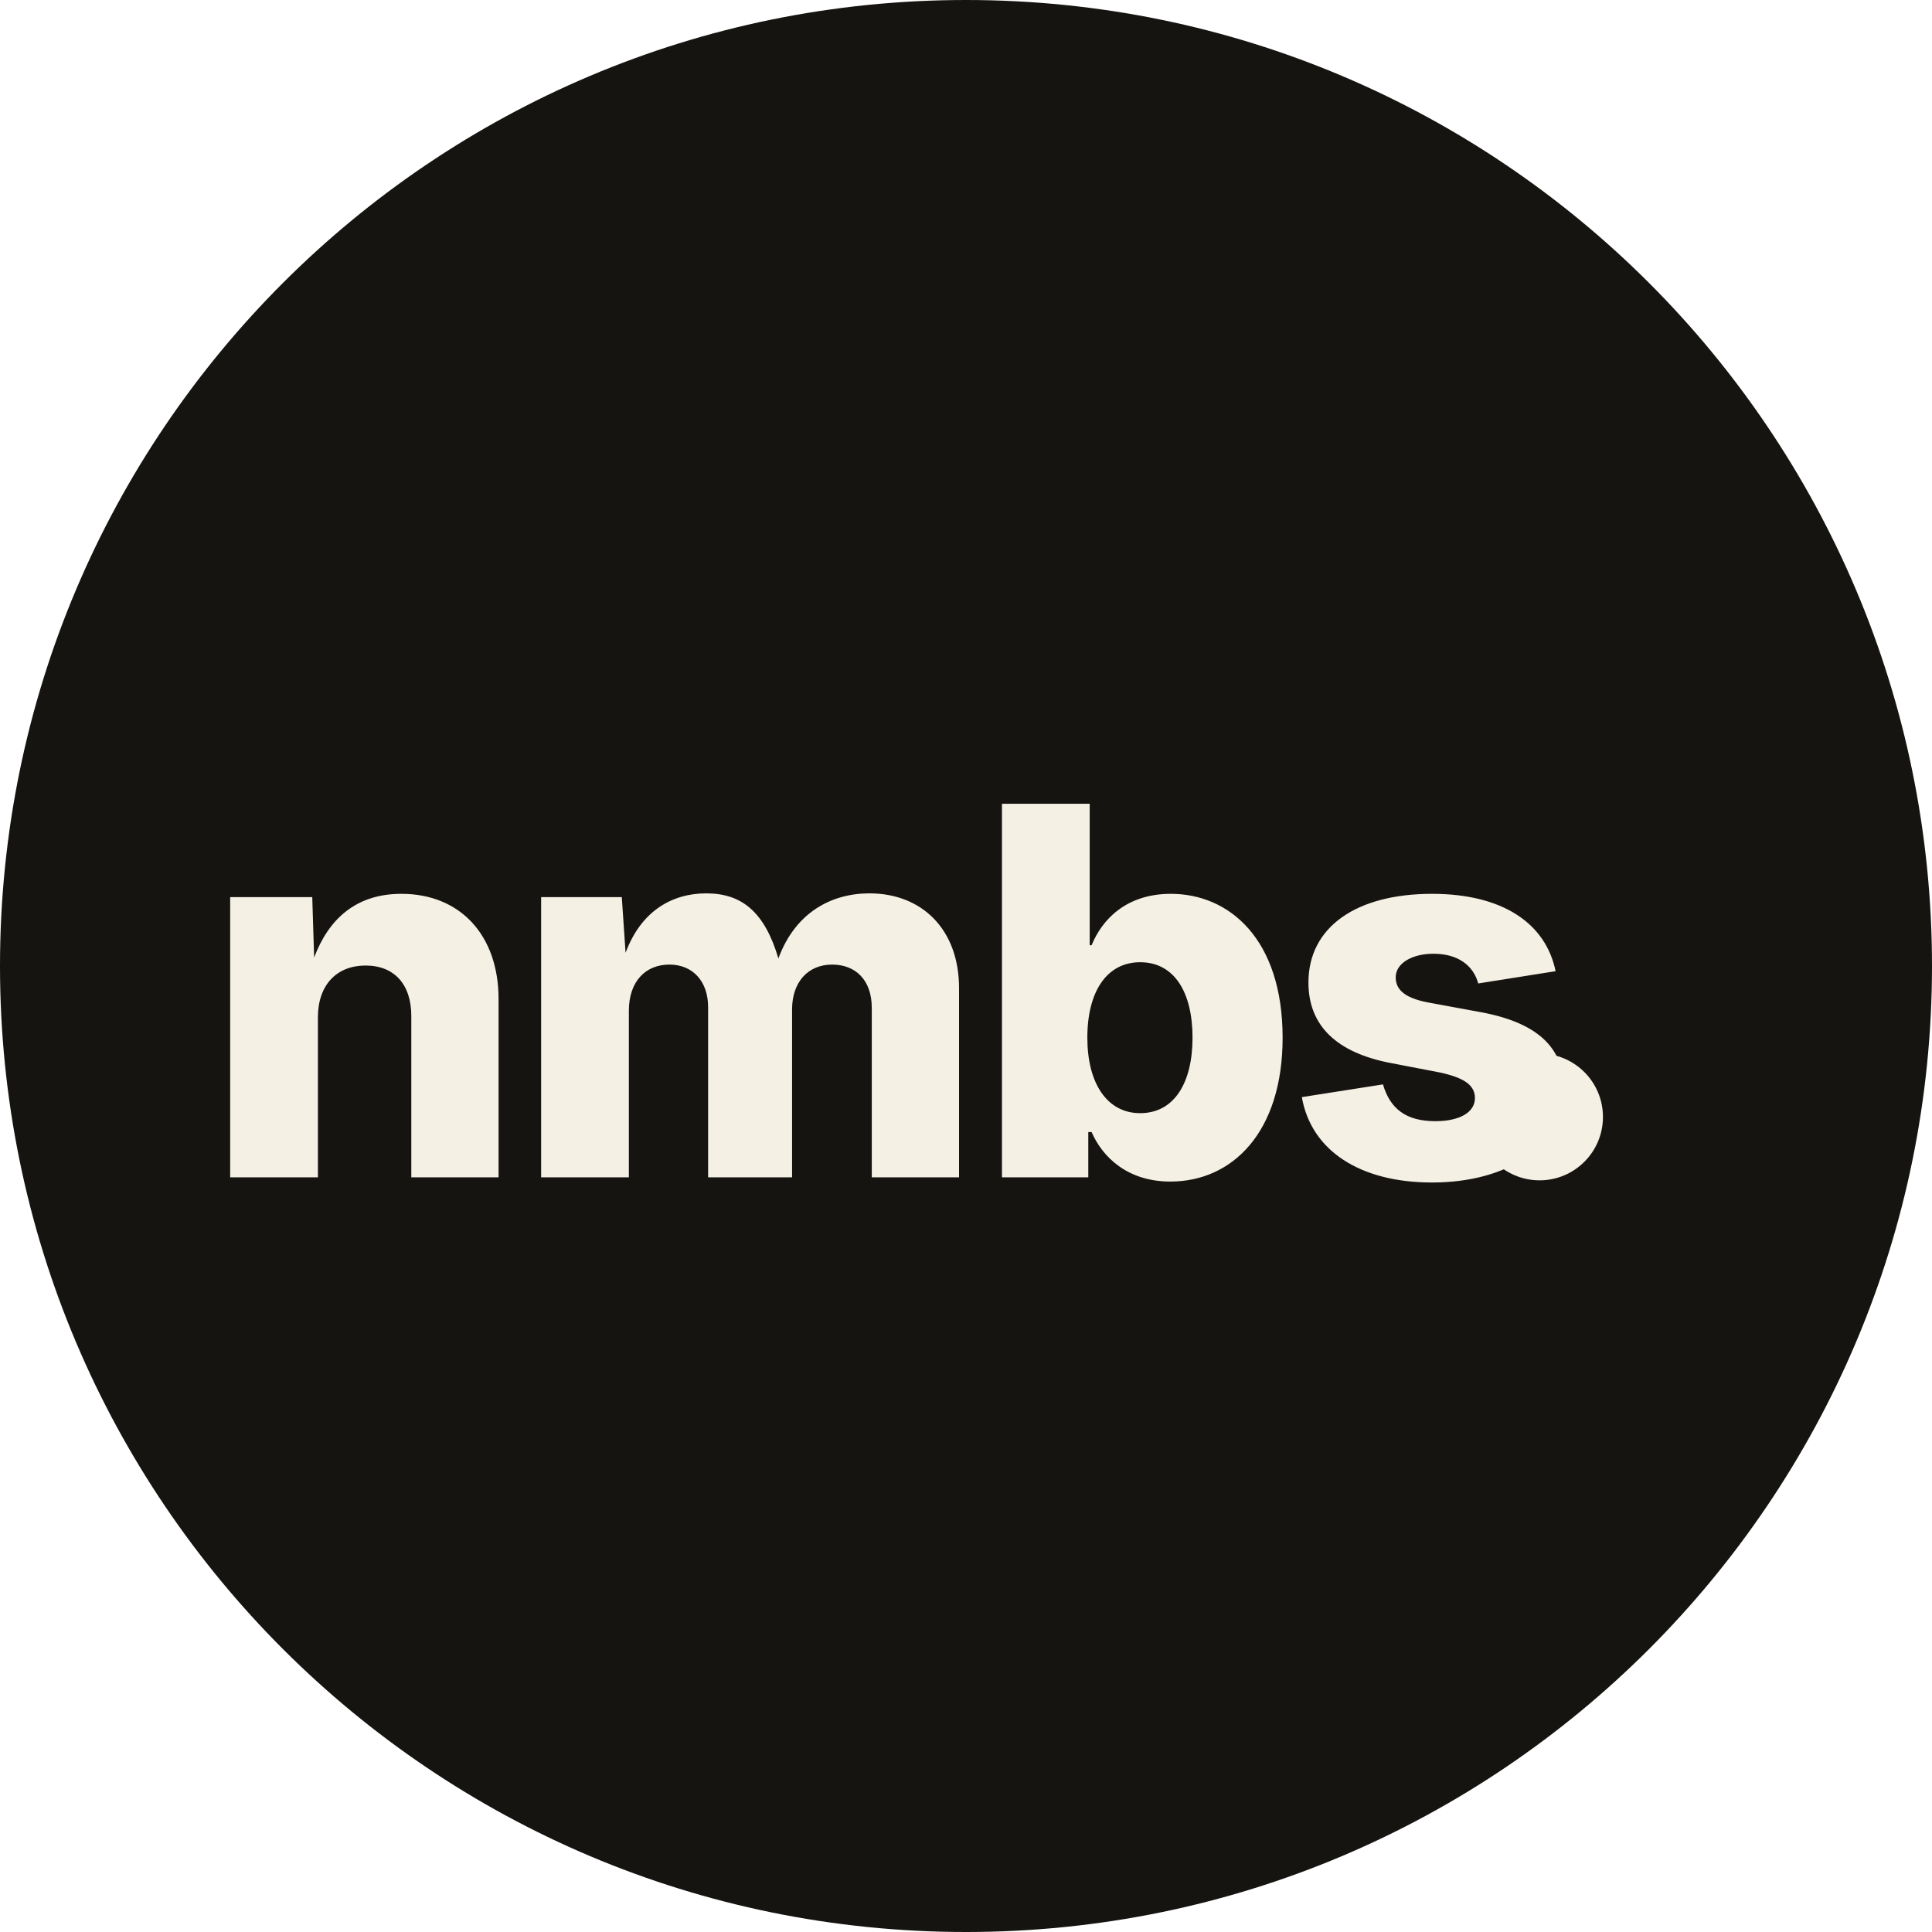
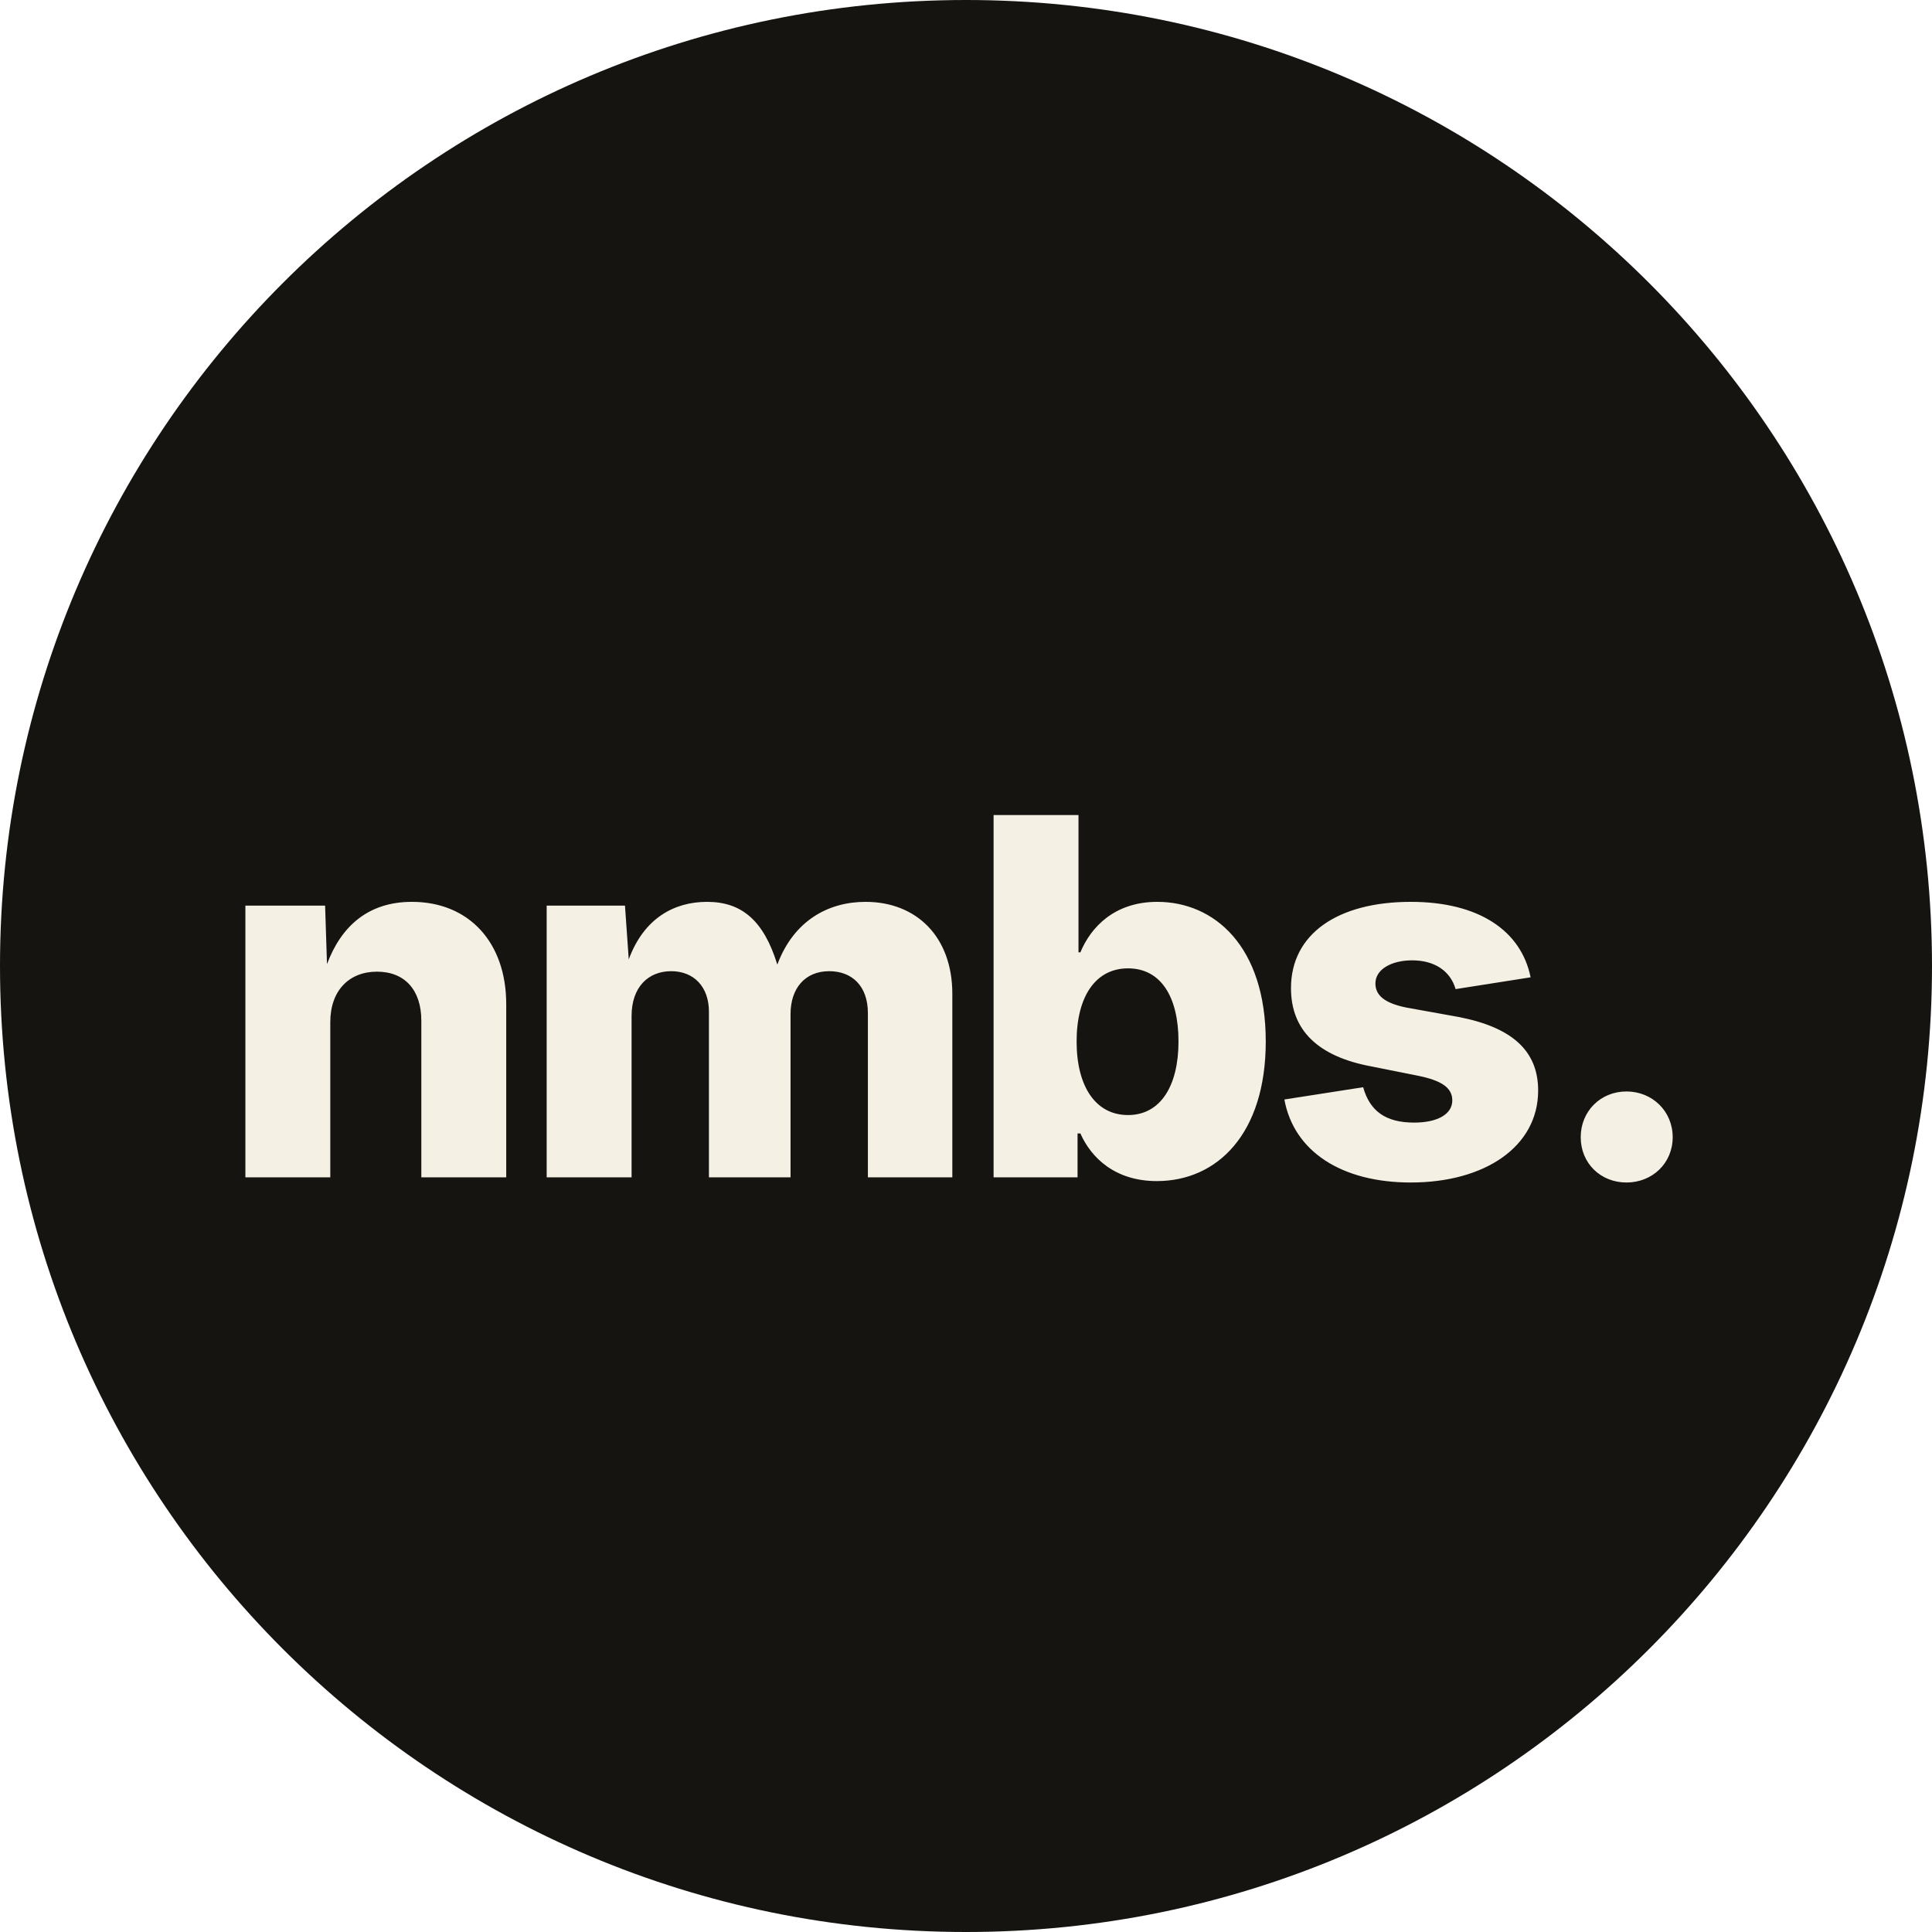
<svg xmlns="http://www.w3.org/2000/svg" viewBox="0 0 64 64">
  <circle cx="32" cy="32" r="32" fill="#161411" />
-   <text x="29.5" y="39" text-anchor="middle" font-family="system-ui, -apple-system, 'Segoe UI', sans-serif" font-weight="800" font-size="17" letter-spacing="-0.5" fill="#F5F0E4">nmbs</text>
-   <circle cx="51" cy="37" r="2.1" fill="#F5F0E4" />
+   <text x="32" y="39" text-anchor="middle" font-family="system-ui, -apple-system, 'Segoe UI', sans-serif" font-weight="800" font-size="16.5" letter-spacing="-0.5" fill="#F5F0E4">nmbs.</text>
</svg>
